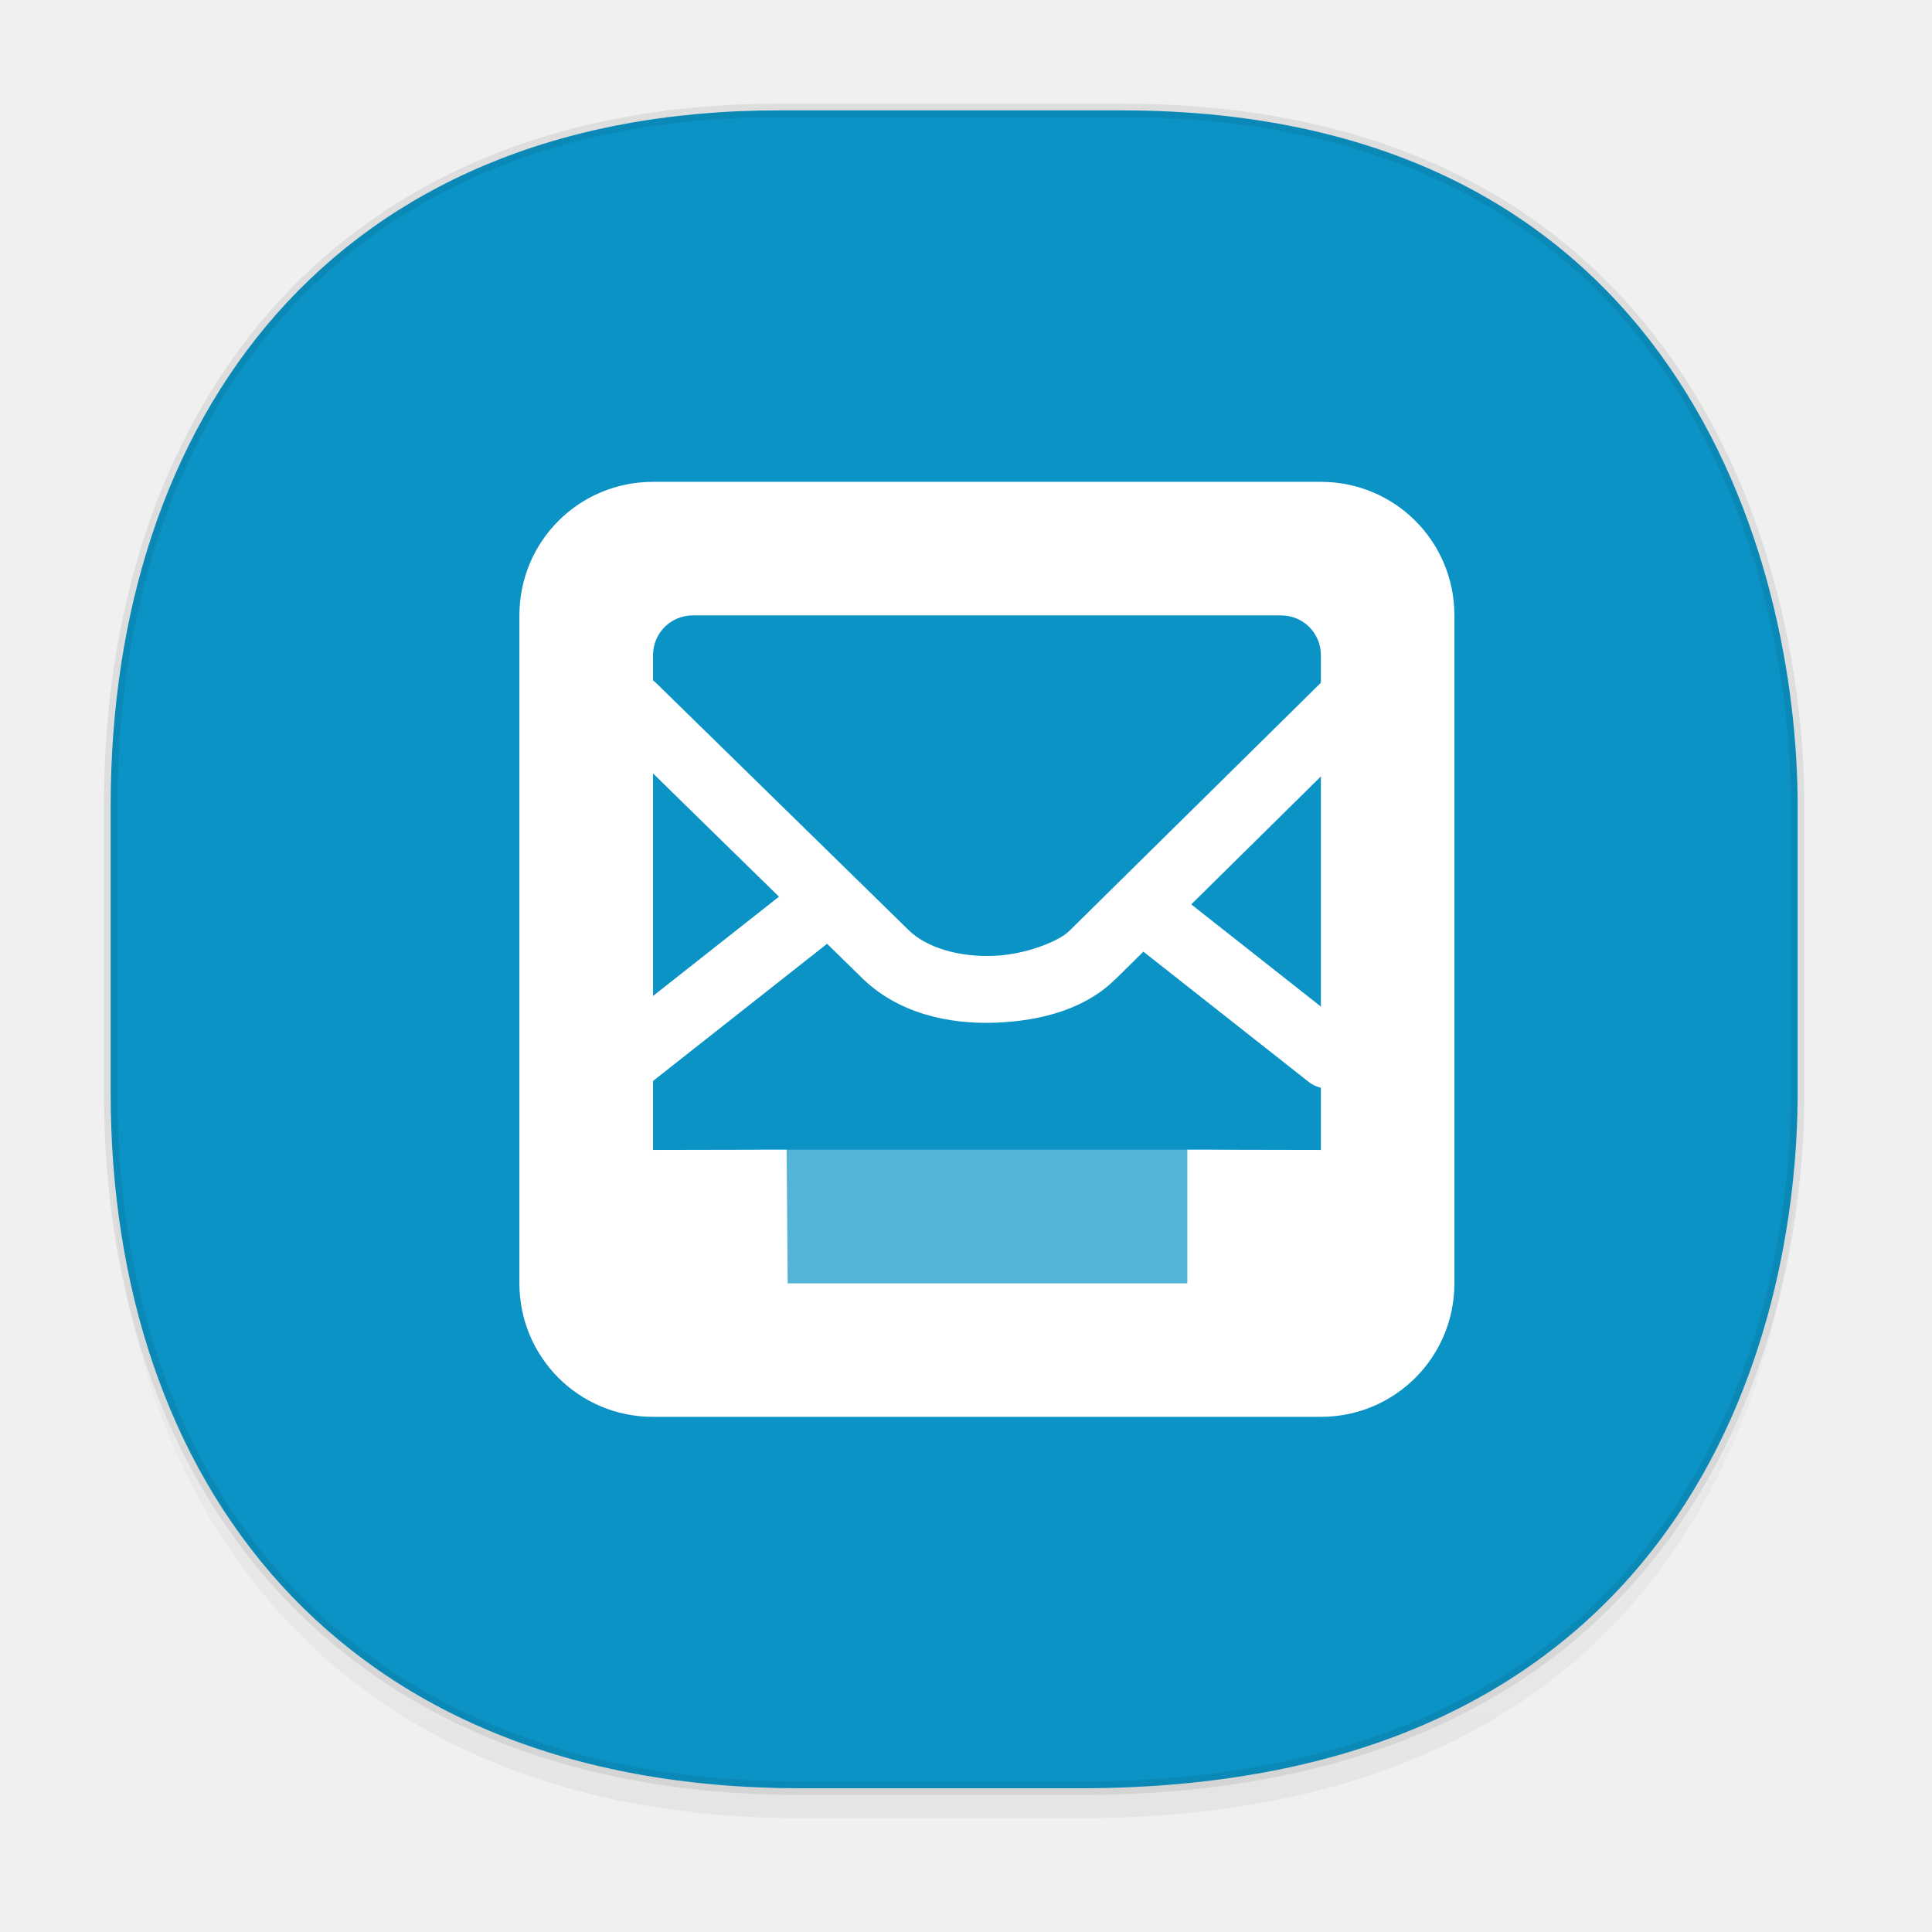
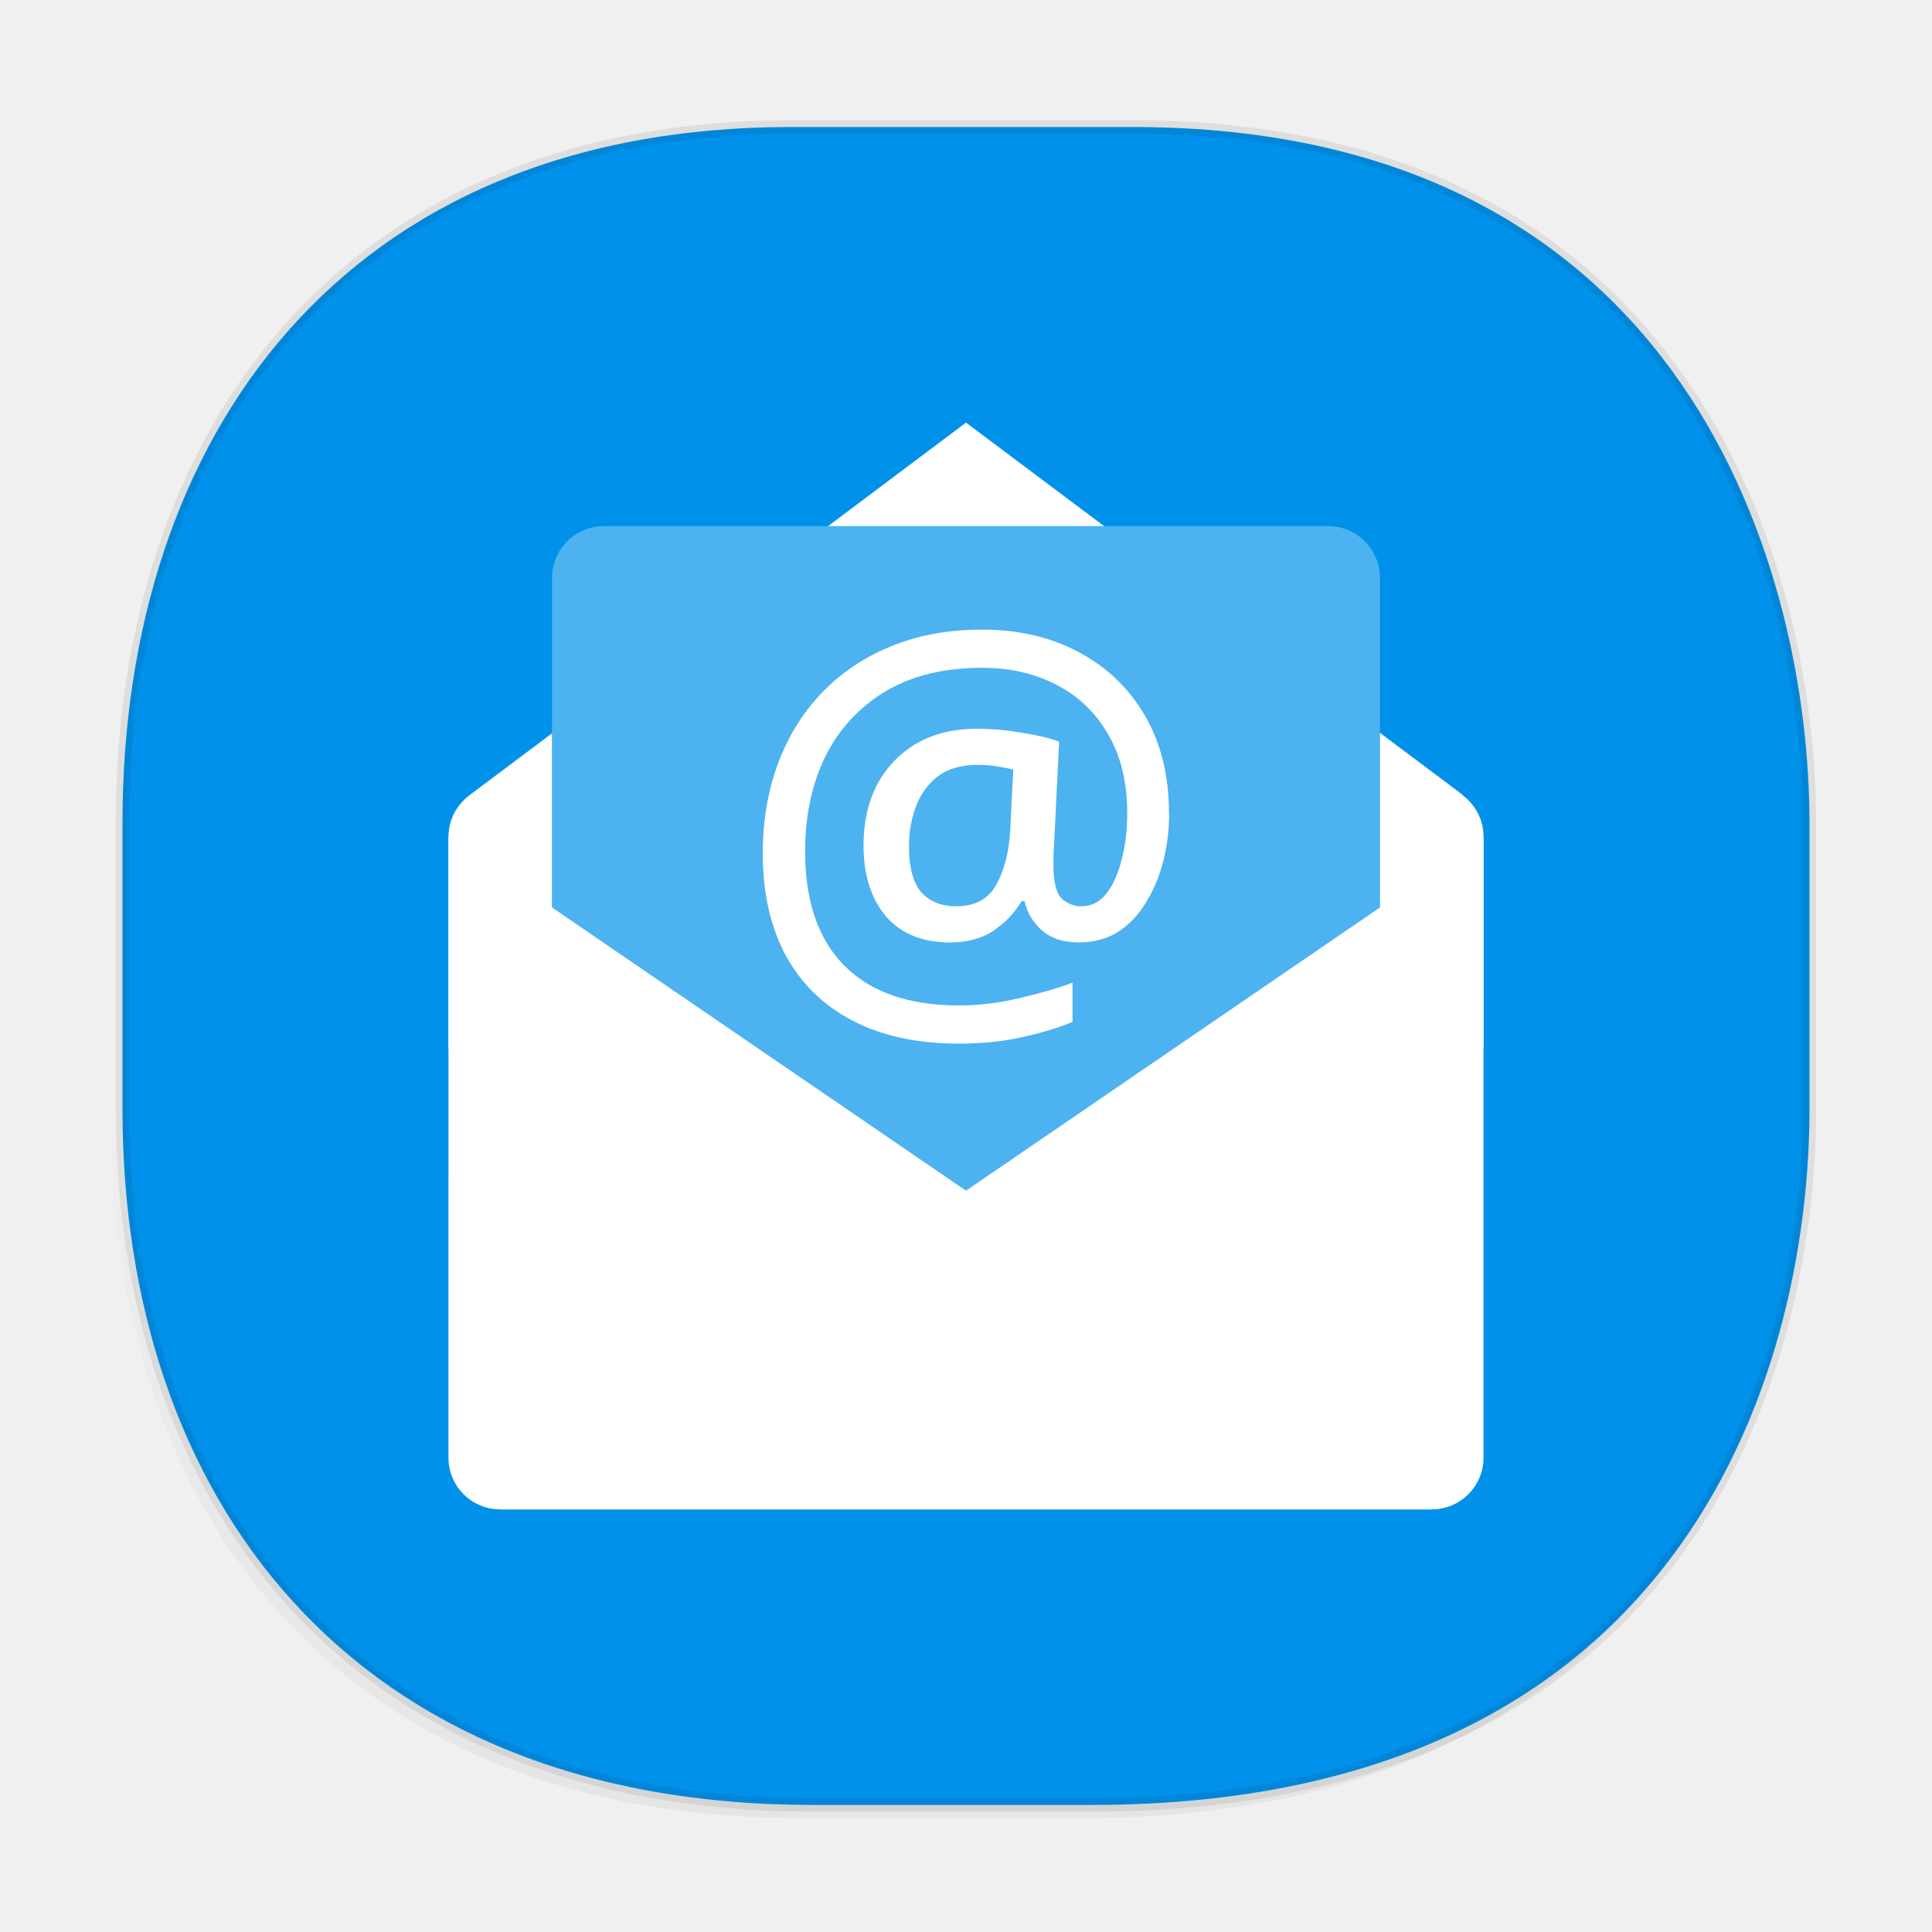
- <svg xmlns="http://www.w3.org/2000/svg" xmlns:ns2="http://www.openswatchbook.org/uri/2009/osb" xmlns:xlink="http://www.w3.org/1999/xlink" width="48" height="48" version="1.1" id="svg38">
+ <svg xmlns="http://www.w3.org/2000/svg" xmlns:xlink="http://www.w3.org/1999/xlink" width="48" height="48" version="1.1" id="svg38">
  <defs id="defs22">
    <linearGradient id="linearGradient4488">
      <stop id="stop4490" style="stop-color:#000000;stop-opacity:0.047" offset="0" />
      <stop id="stop4492" style="stop-color:#000000;stop-opacity:0" offset="1" />
    </linearGradient>
    <linearGradient id="linearGradient4154">
      <stop offset="0" style="stop-color:#000000;stop-opacity:1" id="stop2" />
      <stop offset="1" style="stop-color:#000000;stop-opacity:0" id="stop4" />
    </linearGradient>
    <linearGradient id="linearGradient4192">
      <stop style="stop-color:#272b2d;stop-opacity:1" offset="0" id="stop7" />
      <stop style="stop-color:#33393e;stop-opacity:1" offset="1" id="stop9" />
    </linearGradient>
    <linearGradient id="linearGradient4140">
      <stop style="stop-color:#279646;stop-opacity:1" offset="0" id="stop12" />
      <stop style="stop-color:#76ff68;stop-opacity:1" offset="1" id="stop14" />
    </linearGradient>
    <linearGradient xlink:href="#linearGradient4140" id="linearGradient4146" x1="24.705" y1="43.939" x2="25.061" y2="4.405" gradientUnits="userSpaceOnUse" gradientTransform="translate(-51.05085)" />
    <linearGradient xlink:href="#linearGradient4192" id="linearGradient4166" x1="31" y1="34" x2="31" y2="24" gradientUnits="userSpaceOnUse" />
    <linearGradient xlink:href="#linearGradient4192" id="linearGradient4168" x1="18" y1="34" x2="18" y2="24" gradientUnits="userSpaceOnUse" />
    <linearGradient xlink:href="#linearGradient4154" id="linearGradient4182" x1="13" y1="24" x2="30" y2="41" gradientUnits="userSpaceOnUse" />
    <linearGradient xlink:href="#linearGradient4154" id="linearGradient4190" x1="29" y1="26" x2="36" y2="33" gradientUnits="userSpaceOnUse" />
    <style id="style4511">.cls-1{fill:#8e8e8e;}.cls-2{fill:none;stroke:#8e8e8e;stroke-linecap:square;stroke-miterlimit:10;}</style>
    <linearGradient gradientUnits="userSpaceOnUse" x2="13" y2="4" x1="43" y1="40" id="a">
      <stop id="stop2-36753" stop-color="#f27935" />
      <stop id="stop4-562" stop-color="#f2784b" offset="1" />
    </linearGradient>
    <linearGradient gradientUnits="userSpaceOnUse" x2="38" y2="41" x1="24.13" y1="27.13" id="b">
      <stop id="stop7-912" stop-color="#292c2f" />
      <stop id="stop9-70" stop-opacity="0" offset="1" />
    </linearGradient>
    <linearGradient id="a-36753" y1="527.8" y2="504.8" gradientUnits="userSpaceOnUse" x2="0" gradientTransform="translate(-384.57 504.56)">
      <stop stop-color="#ffffff" id="stop2-56" />
      <stop offset="1" stop-color="#ffffff" stop-opacity="0" id="stop4-29" />
    </linearGradient>
    <linearGradient id="b-1" y1="4" x1="8" y2="18" gradientUnits="userSpaceOnUse" x2="22" gradientTransform="translate(-3.050848,1008.631)">
      <stop stop-color="#292c2f" id="stop7-27" />
      <stop offset="1" stop-opacity="0" id="stop9-0" />
    </linearGradient>
    <linearGradient id="c" y1="520.8" y2="503.8" gradientUnits="userSpaceOnUse" x2="0" gradientTransform="translate(-384.57 504.56)">
      <stop stop-color="#197cf1" id="stop12-936" />
      <stop offset="1" stop-color="#20bcfa" id="stop14-06" />
    </linearGradient>
    <linearGradient id="d" y1="1050.34" y2="1038.36" gradientUnits="userSpaceOnUse" x2="0" gradientTransform="matrix(-2.83522 0 0 2.83875 47.655-1933.28)">
      <stop stop-color="#c61423" id="stop17" />
      <stop offset="1" stop-color="#dc2b41" id="stop19" />
    </linearGradient>
    <linearGradient id="e" y1="543.8" y2="503.8" gradientUnits="userSpaceOnUse" x2="0" gradientTransform="matrix(1.125 0 0 1-435.64 504.56)">
      <stop stop-color="#1d1e1e" id="stop22" />
      <stop offset="1" stop-color="#44484c" id="stop24" />
    </linearGradient>
    <linearGradient gradientTransform="translate(8,-1)" x2="28.614" gradientUnits="userSpaceOnUse" y2="24.614" x1="8" y1="4" id="b-3">
      <stop id="stop7-6" stop-color="#292c2f" />
      <stop id="stop9-7" stop-opacity="0" offset="1" />
    </linearGradient>
    <linearGradient id="d-5" y1="1050.34" y2="1038.36" gradientUnits="userSpaceOnUse" x2="0" gradientTransform="matrix(-2.83522,0,0,2.83875,-0.430476,-1931.599)">
      <stop stop-color="#c61423" id="stop17-3" />
      <stop offset="1" stop-color="#dc2b41" id="stop19-5" />
    </linearGradient>
    <linearGradient id="d-2" y1="1050.34" y2="1038.36" gradientUnits="userSpaceOnUse" x2="0" gradientTransform="matrix(-1.087984,0,0,1.089339,-14.25708,-100.3922)">
      <stop stop-color="#c61423" id="stop17-9" />
      <stop offset="1" stop-color="#dc2b41" id="stop19-1" />
    </linearGradient>
    <linearGradient id="c-29" y1="523.8" x1="403.57" y2="536.8" x2="416.57" gradientUnits="userSpaceOnUse" gradientTransform="translate(-335.6547,-499.8)">
      <stop stop-color="#292c2f" id="stop2-1" />
      <stop offset="1" stop-opacity="0" id="stop4-2" />
    </linearGradient>
    <linearGradient xlink:href="#b-2" id="linearGradient4189" x1="14.369" y1="22.522" x2="26.522" y2="22.522" gradientUnits="userSpaceOnUse" />
    <linearGradient x1="428.816" gradientTransform="translate(-384.57,-499.8)" gradientUnits="userSpaceOnUse" x2="388.865" y2="499.679" y1="547.634" id="a-8">
      <stop stop-color="#2a2c2f" id="stop8" />
      <stop stop-color="#536161" offset="1" id="stop10" />
    </linearGradient>
    <linearGradient x1="36" gradientUnits="userSpaceOnUse" x2="14" y2="12" y1="44" id="b-2">
      <stop style="stop-color:#bfc9c9;stop-opacity:1" stop-color="#536161" id="stop13" />
      <stop style="stop-color:#fbfbfb;stop-opacity:1" stop-color="#f4f5f5" offset="1" id="stop15" />
    </linearGradient>
    <linearGradient xlink:href="#a-8" id="linearGradient4424" x1="25" y1="44" x2="25" y2="4" gradientUnits="userSpaceOnUse" gradientTransform="translate(48.91525)" />
    <linearGradient xlink:href="#b-2" id="linearGradient4428" gradientUnits="userSpaceOnUse" x1="31.586" y1="36.345" x2="1.203" y2="6.723" />
    <style id="style4511-26">.cls-1{fill:#8e8e8e;}.cls-2{fill:none;stroke:#8e8e8e;stroke-linecap:square;stroke-miterlimit:10;}</style>
    <linearGradient id="linearGradient3235">
      <stop id="stop3237" offset="0" style="stop-color:#fce94f;stop-opacity:1" />
      <stop style="stop-color:#fce94f;stop-opacity:1" offset="0.5" id="stop3239" />
      <stop id="stop3241" offset="0.75" style="stop-color:#edd400;stop-opacity:1" />
      <stop id="stop3243" offset="1" style="stop-color:#c4a000;stop-opacity:1" />
    </linearGradient>
    <linearGradient id="linearGradient19744">
      <stop id="stop19746" offset="0" style="stop-color:#ffffff;stop-opacity:1;" />
      <stop style="stop-color:#edd400;stop-opacity:1" offset="0.749" id="stop19748" />
      <stop id="stop19750" offset="1" style="stop-color:#ffffff;stop-opacity:1;" />
    </linearGradient>
    <linearGradient id="linearGradient14664">
      <stop style="stop-color:#ffffff;stop-opacity:1;" offset="0" id="stop14666" />
      <stop style="stop-color:#eeeeec;stop-opacity:1" offset="1" id="stop14668" />
    </linearGradient>
    <linearGradient id="linearGradient12294">
      <stop id="stop12296" offset="0" style="stop-color:#fef8c4;stop-opacity:1" />
      <stop id="stop12298" offset="1" style="stop-color:#edd400;stop-opacity:1" />
    </linearGradient>
    <linearGradient id="linearGradient8285">
      <stop style="stop-color:#ff6c6c;stop-opacity:1;" offset="0" id="stop8287" />
      <stop style="stop-color:#cc0000;stop-opacity:1;" offset="1" id="stop8289" />
    </linearGradient>
    <linearGradient id="linearGradient3570">
      <stop style="stop-color:#ffffff;stop-opacity:1;" offset="0" id="stop3572" />
      <stop style="stop-color:#fce94f;stop-opacity:1;" offset="1" id="stop3574" />
    </linearGradient>
    <linearGradient id="linearGradient2188">
      <stop style="stop-color:#c4a000;stop-opacity:1" offset="0" id="stop2190" />
      <stop id="stop3626" offset="0.206" style="stop-color:#edd400;stop-opacity:1" />
      <stop id="stop2848" offset="0.5" style="stop-color:#fce94f;stop-opacity:1" />
      <stop style="stop-color:#edd400;stop-opacity:1" offset="0.75" id="stop2850" />
      <stop style="stop-color:#c4a000;stop-opacity:1" offset="1" id="stop2192" />
    </linearGradient>
    <linearGradient x2="11.786" gradientUnits="userSpaceOnUse" y2="11.998" x1="34.5" y1="32.998" id="a-70">
      <stop id="stop2-3675" stop-color="#dd1627" />
      <stop id="stop4-35" stop-color="#df3e52" offset="1" />
    </linearGradient>
    <linearGradient gradientTransform="translate(-52)" gradientUnits="userSpaceOnUse" x2="73.03" y2="35.663" x1="46.23" y1="10.38" id="b-367">
      <stop id="stop7-5" stop-opacity=".731" stop-color="#f8bac0" />
      <stop id="stop9-3" stop-opacity="0" stop-color="#f8bac0" offset="1" />
    </linearGradient>
    <path d="m.735 43.06l23.265-42.35 23.09 42.31c0 0-2.212-.155-5.272-.291-2.851-.127-1.794.114-8.278-1.089-4.911-.91-8.522-2.865-15.253-2.727-7.453.153-17.549 4.149-17.549 4.149" id="c-62" />
    <linearGradient id="a-367535" y1="543.8" y2="503.8" x2="0" gradientUnits="userSpaceOnUse" gradientTransform="matrix(1.125 0 0 1-51.07 0)">
      <stop stop-color="#2a2c2f" id="stop2-62" />
      <stop offset="1" stop-color="#424649" id="stop4-91" />
    </linearGradient>
    <linearGradient id="b-27" y1="540.92" y2="522.55" x2="0" gradientUnits="userSpaceOnUse" gradientTransform="matrix(1 0 0 1.14286 0-77.4)">
      <stop stop-color="#197cf1" id="stop7-0" />
      <stop offset="1" stop-color="#05a0eb" id="stop9-93" />
    </linearGradient>
    <linearGradient id="c-6" y1="542.8" y2="533.8" gradientUnits="userSpaceOnUse" x2="0" gradientTransform="translate(0-28)">
      <stop stop-color="#bcb4a1" id="stop12-93" />
      <stop offset="1" stop-color="#c5bfad" id="stop14-6" />
    </linearGradient>
    <linearGradient id="d-06" y1="540.8" y2="531.8" gradientUnits="userSpaceOnUse" x2="0">
      <stop stop-color="#1e1f21" id="stop17-2" />
      <stop offset="1" stop-color="#242628" id="stop19-61" />
    </linearGradient>
    <linearGradient xlink:href="#d-06" id="e-8" y1="528.8" y2="519.8" gradientUnits="userSpaceOnUse" x2="0" />
    <linearGradient id="f" y1="20" x1="32" y2="30" x2="42" gradientUnits="userSpaceOnUse">
      <stop stop-color="#383e51" id="stop23" />
      <stop offset="1" stop-color="#655c6f" stop-opacity="0" id="stop25" />
    </linearGradient>
    <linearGradient xlink:href="#f" id="g" y1="531.8" x1="404.57" y2="543.8" x2="416.57" gradientUnits="userSpaceOnUse" gradientTransform="translate(-384.57-499.8)" />
    <linearGradient xlink:href="#f" id="h" y1="531.8" x1="404.57" y2="543.8" gradientUnits="userSpaceOnUse" x2="416.57" gradientTransform="translate(0-12)" />
    <linearGradient xlink:href="#f" id="i" y1="531.8" x1="404.57" y2="543.8" gradientUnits="userSpaceOnUse" x2="416.57" gradientTransform="translate(-12-12)" />
    <linearGradient xlink:href="#f" id="j" y1="531.8" x1="404.57" y2="543.8" gradientUnits="userSpaceOnUse" x2="416.57" gradientTransform="translate(-12)" />
    <style id="style4511-9">.cls-1{fill:#8e8e8e;}.cls-2{fill:none;stroke:#8e8e8e;stroke-linecap:square;stroke-miterlimit:10;}</style>
    <path d="m.735 43.06l23.265-42.35 23.09 42.31c0 0-2.212-.155-5.272-.291-2.851-.127-1.794.114-8.278-1.089-4.911-.91-8.522-2.865-15.253-2.727-7.453.153-17.549 4.149-17.549 4.149" id="c-09" />
    <linearGradient id="linearGradient4222">
      <stop offset="0" style="stop-color:#0166d0;stop-opacity:1" id="stop2-35" />
      <stop offset="1" style="stop-color:#51a6ff;stop-opacity:1" id="stop4-62" />
    </linearGradient>
    <linearGradient id="linearGradient4198">
      <stop style="stop-color:#208dff;stop-opacity:1" offset="0" id="stop7-9" />
      <stop style="stop-color:#51a6ff;stop-opacity:1" offset="1" id="stop9-1" />
    </linearGradient>
    <linearGradient xlink:href="#linearGradient4222" id="linearGradient4204" x1="402.571" y1="543.798" x2="402.571" y2="519.798" gradientUnits="userSpaceOnUse" gradientTransform="matrix(0.7813559,0,0,0.7813559,-346.9312,-382.9337)" />
    <linearGradient xlink:href="#linearGradient4198" id="linearGradient4212" x1="414.571" y1="543.798" x2="414.571" y2="519.798" gradientUnits="userSpaceOnUse" gradientTransform="matrix(0.7813559,0,0,0.7813559,-346.9312,-382.9337)" />
    <linearGradient xlink:href="#linearGradient4198" id="linearGradient4220" x1="24" y1="35" x2="24" y2="4" gradientUnits="userSpaceOnUse" gradientTransform="matrix(1,0,0,0.9992445,384.5714,499.8244)" />
    <linearGradient xlink:href="#linearGradient4227" id="linearGradient4244" x1="12" y1="21" x2="29" y2="38" gradientUnits="userSpaceOnUse" />
    <linearGradient id="linearGradient4227">
      <stop offset="0" style="stop-color:#292c2f;stop-opacity:1" id="stop16" />
      <stop offset="1" style="stop-color:#000000;stop-opacity:0;" id="stop18" />
    </linearGradient>
    <linearGradient id="linearGradient4454">
      <stop id="stop7-36" offset="0" style="stop-color:#d21e1e;stop-opacity:1" />
      <stop id="stop9-75" offset="1" style="stop-color:#e05e4c;stop-opacity:1" />
    </linearGradient>
    <linearGradient gradientTransform="translate(-384.57,-499.8)" gradientUnits="userSpaceOnUse" y2="525.725" x2="391.89" y1="544.092" x1="403.421" id="linearGradient4213" xlink:href="#linearGradient4454" />
    <linearGradient id="linearGradient4472">
      <stop id="stop13-1" offset="0" style="stop-color:#ffa92d;stop-opacity:1" />
      <stop id="stop15-2" offset="1" style="stop-color:#ffc169;stop-opacity:1" />
    </linearGradient>
    <linearGradient gradientTransform="translate(-384.57,-499.8)" gradientUnits="userSpaceOnUse" y2="505.319" x2="391.154" y1="523.203" x1="401.296" id="linearGradient4235" xlink:href="#linearGradient4472" />
    <linearGradient id="linearGradient4422-8">
      <stop id="stop19-3" offset="0" style="stop-color:#377d50;stop-opacity:1" />
      <stop id="stop21" offset="1" style="stop-color:#54d883;stop-opacity:1" />
    </linearGradient>
    <linearGradient gradientTransform="translate(-384.57,-499.8)" gradientUnits="userSpaceOnUse" y2="503.798" x2="413.779" y1="523.798" x1="424.602" id="linearGradient4257" xlink:href="#linearGradient4422-8" />
    <linearGradient id="linearGradient4438">
      <stop id="stop25-6" offset="0" style="stop-color:#375a7d;stop-opacity:1" />
      <stop id="stop27" offset="1" style="stop-color:#54a3d8;stop-opacity:1" />
    </linearGradient>
    <linearGradient gradientTransform="translate(-384.57,-499.8)" gradientUnits="userSpaceOnUse" y2="525.748" x2="412.118" y1="543.488" x1="420.884" id="linearGradient4279" xlink:href="#linearGradient4438" />
    <linearGradient gradientTransform="translate(0.00142264,-0.00198746)" gradientUnits="userSpaceOnUse" y2="44" x2="44" y1="4" x1="4" id="linearGradient4220-3" xlink:href="#linearGradient4154" />
    <linearGradient id="a-2" y1="4" x1="24" y2="44" x2="4" gradientUnits="userSpaceOnUse">
      <stop stop-color="#197cf1" id="stop2-367" />
      <stop offset="1" stop-color="#20bcfa" id="stop4-5" />
    </linearGradient>
    <linearGradient id="b-7" y1="44" x1="44" y2="4" x2="24" gradientUnits="userSpaceOnUse">
      <stop stop-color="#c61423" id="stop7-3" />
      <stop offset="1" stop-color="#dc2b41" id="stop9-56" />
    </linearGradient>
    <linearGradient id="c-0" x1="44" x2="4" gradientUnits="userSpaceOnUse">
      <stop stop-color="#42a603" id="stop12-06" />
      <stop offset="1" stop-color="#78da06" id="stop14-26" />
    </linearGradient>
    <linearGradient id="d-1" y1="522.8" y2="538.8" x1="400.57" gradientUnits="userSpaceOnUse" x2="416.57">
      <stop stop-color="#292c2f" id="stop17-8" />
      <stop offset="1" stop-opacity="0" id="stop19-29" />
    </linearGradient>
    <linearGradient gradientTransform="matrix(.70711.70711-.70711.70711 105.4-635.69)" x2="378.58" gradientUnits="userSpaceOnUse" y2="523.86" x1="430.51" y1="522.99" id="b-3-7">
      <stop id="stop7-67" stop-color="#fcfcfc" />
      <stop id="stop9-53" stop-color="#e9eaeb" offset="1" />
    </linearGradient>
    <linearGradient gradientTransform="translate(45.719-.92)" x2="3.614" gradientUnits="userSpaceOnUse" y2="49.804" x1="-28.649" y1="19.869" id="c-5">
      <stop id="stop12-6" />
      <stop id="stop14-2" stop-opacity="0" offset="1" />
    </linearGradient>
    <linearGradient gradientTransform="matrix(.70711.70711-.70711.70711 105.48-635.28)" x2="402.03" gradientUnits="userSpaceOnUse" y2="523.7" x1="388.34" y1="522.18" id="d-9">
      <stop id="stop17-1" stop-color="#ffffff" />
      <stop id="stop19-2" stop-color="#eff0f1" offset="1" />
    </linearGradient>
    <linearGradient gradientTransform="matrix(.70711.70711-.70711.70711 105.48-635.28)" x2="425.86" gradientUnits="userSpaceOnUse" y2="527.34" x1="422.48" y1="527.21" id="e-792">
      <stop id="stop22-9" stop-color="#f9f9f9" />
      <stop id="stop24-20" stop-color="#f6f6f6" offset="1" />
    </linearGradient>
    <linearGradient gradientUnits="userSpaceOnUse" x2="23.912" y2="24.326" x1="9.642" y1="8.627" id="f-02">
      <stop id="stop27-1" stop-color="#491309" />
      <stop id="stop29" stop-color="#b6642d" offset="1" />
    </linearGradient>
    <linearGradient gradientUnits="userSpaceOnUse" x2="33.609" y2="34.953" x1="32.641" y1="33.922" id="h-3">
      <stop id="stop37" stop-color="#cfcfcf" />
      <stop id="stop39" stop-opacity="0" stop-color="#ededed" offset="1" />
    </linearGradient>
    <linearGradient gradientTransform="matrix(.70711.70711-.70711.70711 105.48-635.28)" x2="409.82" gradientUnits="userSpaceOnUse" y2="523.27" x1="385.61" y1="522.24" id="o">
      <stop id="stop62" stop-color="#ffffff" />
      <stop id="stop64" stop-color="#dfe1e3" offset="1" />
    </linearGradient>
    <path d="M25 15A9 9 0 1 1 7 15 9 9 0 1 1 25 15" color="#000000" id="p" />
    <linearGradient xlink:href="#linearGradient4299" id="linearGradient4415" x1="408.571" y1="543.773" x2="408.632" y2="503.67" gradientUnits="userSpaceOnUse" />
    <linearGradient id="linearGradient4227-5">
      <stop offset="0" style="stop-color:#2e3436;stop-opacity:1" id="stop8-7" />
      <stop offset="1" style="stop-color:#555753;stop-opacity:1" id="stop10-0" />
    </linearGradient>
    <linearGradient xlink:href="#linearGradient4227-5" id="linearGradient4437" x1="408.571" y1="535.199" x2="408.571" y2="512.397" gradientUnits="userSpaceOnUse" gradientTransform="matrix(0.9648179,0,0,0.9648179,14.37438,18.4283)" />
    <linearGradient id="linearGradient4299">
      <stop offset="0" style="stop-color:#1064d3;stop-opacity:1" id="stop14-3" />
      <stop offset="1" style="stop-color:#14c6fd;stop-opacity:1" id="stop16-6" />
    </linearGradient>
    <linearGradient xlink:href="#linearGradient4154" id="linearGradient4392" x1="9.077" y1="9.083" x2="42.946" y2="42.953" gradientUnits="userSpaceOnUse" />
    <linearGradient id="linearGradient4258">
      <stop id="stop2-36" offset="0" style="stop-color:#000019;stop-opacity:1" />
      <stop id="stop4-7" offset="1" style="stop-color:#000019;stop-opacity:0.291" />
    </linearGradient>
    <linearGradient id="linearGradient4223">
      <stop id="stop7-6-2" offset="0" style="stop-color:#c6cdd1;stop-opacity:1" />
      <stop id="stop9-7-3" offset="1" style="stop-color:#e0e5e7;stop-opacity:1" />
    </linearGradient>
    <linearGradient id="linearGradient4217">
      <stop id="stop12-5" style="stop-color:#1f93b9;stop-opacity:1" offset="0" />
      <stop id="stop14-5" style="stop-color:#1a5c9b;stop-opacity:1" offset="1" />
    </linearGradient>
    <linearGradient id="linearGradient4191">
      <stop id="stop17-3-7" offset="0" style="stop-color:#dc2b41;stop-opacity:1" />
      <stop id="stop19-5-5" offset="1" style="stop-color:#c61423;stop-opacity:1" />
    </linearGradient>
    <linearGradient gradientTransform="translate(-50.19933,-1.150547)" gradientUnits="userSpaceOnUse" y2="29" x2="24" y1="7" x1="24" id="linearGradient4197" xlink:href="#linearGradient4217" />
    <linearGradient gradientTransform="translate(-50.19933,0.8494534)" gradientUnits="userSpaceOnUse" y2="41" x2="24" y1="30" x1="24" id="linearGradient4207" xlink:href="#linearGradient4191" />
    <linearGradient gradientTransform="translate(-51.19933,0.8494534)" gradientUnits="userSpaceOnUse" y2="41" x2="11" y1="30" x1="11" id="linearGradient4215" xlink:href="#linearGradient4191" />
    <linearGradient gradientTransform="translate(-51.19933,-1.150547)" gradientUnits="userSpaceOnUse" y2="4" x2="29" y1="44" x1="29" id="linearGradient4229" xlink:href="#linearGradient4223" />
    <radialGradient gradientTransform="translate(-51.19933,-1.150547)" gradientUnits="userSpaceOnUse" r="19" fy="24" fx="24" cy="24" cx="24" id="radialGradient4264" xlink:href="#linearGradient4258" />
    <path id="c-2" d="m.735 43.06l23.265-42.35 23.09 42.31c0 0-2.212-.155-5.272-.291-2.851-.127-1.794.114-8.278-1.089-4.911-.91-8.522-2.865-15.253-2.727-7.453.153-17.549 4.149-17.549 4.149" />
    <linearGradient id="linearGradient4214">
      <stop offset="0" style="stop-color:#2f74c8;stop-opacity:1" id="stop41" />
      <stop offset="1" style="stop-color:#4699d7;stop-opacity:1" id="stop43" />
    </linearGradient>
    <linearGradient id="linearGradient4410">
      <stop style="stop-color:#383e51;stop-opacity:1" offset="0" id="stop48" />
      <stop style="stop-color:#655c6f;stop-opacity:0" offset="1" id="stop50" />
    </linearGradient>
    <linearGradient gradientTransform="matrix(0.974359,0,0,0.9621795,-40.3793,-0.5771)" gradientUnits="userSpaceOnUse" y2="4" x2="23.649" y1="43.494" x1="23.649" id="linearGradient10438-5" xlink:href="#linearGradient4214" />
    <linearGradient id="linearGradient10454-6">
      <stop id="stop4727" offset="0" style="stop-color:#f38230;stop-opacity:1" />
      <stop id="stop4729" offset="1" style="stop-color:#fec335;stop-opacity:1" />
    </linearGradient>
    <linearGradient gradientTransform="translate(-41.33689,-1.72838)" gradientUnits="userSpaceOnUse" y2="4" x2="24" y1="44" x1="24" id="linearGradient4286-2" xlink:href="#linearGradient10454-6" />
    <linearGradient gradientUnits="userSpaceOnUse" y2="546.798" x2="419.571" y1="528.798" x1="401.571" id="linearGradient4243-0" xlink:href="#linearGradient4410" gradientTransform="translate(-425.9083,-501.5264)" />
    <linearGradient y2="546.798" x2="419.571" y1="528.798" x1="401.571" gradientTransform="translate(-431.4083,-516.8264)" gradientUnits="userSpaceOnUse" id="linearGradient4355-6" xlink:href="#linearGradient4410" />
    <linearGradient xlink:href="#linearGradient4300-8-4" id="linearGradient4309" x1="31" y1="44" x2="9.638" y2="7" gradientUnits="userSpaceOnUse" gradientTransform="matrix(0.7530483,0,0,0.7530483,-49.25148,5.099812)" />
    <linearGradient id="linearGradient4903">
      <stop offset="0" style="stop-color:#eef1f2;stop-opacity:1" id="stop3" />
      <stop offset="1" style="stop-color:#f9fafb;stop-opacity:1" id="stop5" />
    </linearGradient>
    <linearGradient id="linearGradient4303">
      <stop style="stop-color:#197cf1;stop-opacity:1" offset="0" id="stop8-3" />
      <stop style="stop-color:#21c9fb;stop-opacity:1" offset="1" id="stop10-6" />
    </linearGradient>
    <linearGradient xlink:href="#linearGradient4303" id="linearGradient4498" x1="414.635" y1="531.769" x2="409.79" y2="523.379" gradientUnits="userSpaceOnUse" gradientTransform="matrix(0.7530483,0,0,0.7530483,-281.014,-371.2722)" />
    <linearGradient xlink:href="#linearGradient4903" id="linearGradient4506" x1="413.504" y1="537.256" x2="405.396" y2="519.755" gradientUnits="userSpaceOnUse" gradientTransform="matrix(0.7530483,0,0,0.7530483,-338.8523,-371.2722)" />
    <linearGradient xlink:href="#linearGradient4227" id="linearGradient4518" x1="423.571" y1="527.798" x2="423.571" y2="544.668" gradientUnits="userSpaceOnUse" gradientTransform="matrix(0.5324855,-0.5324855,0.5324855,0.5324855,-522.904,-29.33845)" />
    <linearGradient id="linearGradient4300-8-4">
      <stop style="stop-color:#f27935;stop-opacity:1" offset="0" id="stop21-3" />
      <stop style="stop-color:#f2784b;stop-opacity:1" offset="1" id="stop23-7" />
    </linearGradient>
    <linearGradient gradientTransform="matrix(0.3242038,0,0,0.3242038,387.5845,502.8567)" xlink:href="#linearGradient3347" id="linearGradient3359" x1="-23.688" y1="-24.028" x2="146.725" y2="140.728" gradientUnits="userSpaceOnUse" />
    <linearGradient id="linearGradient3347">
      <stop style="stop-color:#006680;stop-opacity:1;" offset="0" id="stop3-3" />
      <stop offset=".252" style="stop-color:#80b3ff;stop-opacity:1" id="stop5-6" />
      <stop style="stop-color:#0066ff;stop-opacity:1" offset=".459" id="stop7-7" />
      <stop offset=".899" style="stop-color:#002255;stop-opacity:1" id="stop9-5" />
      <stop style="stop-color:#006680;stop-opacity:0;" offset="1" id="stop11" />
    </linearGradient>
    <linearGradient gradientTransform="matrix(0.3242038,0,0,0.3242038,387.5845,502.8567)" xlink:href="#linearGradient3360" id="linearGradient3366" x1="-1.414" y1="88.048" x2="154.149" y2="89.816" gradientUnits="userSpaceOnUse" />
    <linearGradient id="linearGradient3360">
      <stop style="stop-color:#ffcc00;stop-opacity:1;" offset="0" id="stop15-35" />
      <stop offset=".245" style="stop-color:#ffff00;stop-opacity:1" id="stop17-6" />
      <stop offset=".586" style="stop-color:#ff0000;stop-opacity:1" id="stop19-291" />
      <stop style="stop-color:#ffcc00;stop-opacity:0;" offset="1" id="stop21-2" />
    </linearGradient>
    <linearGradient gradientUnits="userSpaceOnUse" x2="44" y2="24" x1="26.425" y1="37.11" id="a-7">
      <stop id="stop2-0" stop-color="#2980b9" />
      <stop id="stop4-9" stop-color="#1d99f3" offset="1" />
    </linearGradient>
    <linearGradient gradientUnits="userSpaceOnUse" x2="24.539" y2="10.624" x1="25.869" y1="39.24" id="b-36" xlink:href="#a-7" />
    <linearGradient gradientUnits="userSpaceOnUse" x2="37.922" y2="39.34" x1="8.84" y1="9.386" id="c-06">
      <stop id="stop8-2" stop-color="#faf8f8" />
      <stop id="stop10-61" stop-color="#bfd2d2" offset="1" />
    </linearGradient>
    <linearGradient gradientUnits="userSpaceOnUse" x2="24.839" y2="17.991" x1="27.04" y1="16.621" id="d-8">
      <stop id="stop13-7" stop-color="#fcfcfc" />
      <stop id="stop15-3" stop-color="#c7c7c7" offset="1" />
    </linearGradient>
    <linearGradient gradientUnits="userSpaceOnUse" x2="35.973" y2="31" x1="31.537" y1="27.6" id="e-9">
      <stop id="stop18-2" />
      <stop id="stop20" stop-opacity="0" offset="1" />
    </linearGradient>
    <linearGradient gradientTransform="translate(-10 5)" gradientUnits="userSpaceOnUse" x2="37" y2="30" x1="26" y1="19" id="f-0" xlink:href="#e-9" />
    <linearGradient gradientUnits="userSpaceOnUse" x2="19.574" y2="22.495" x1="3.783" y1="23.644" id="g-5">
      <stop id="stop24-2" stop-color="#2980b9" />
      <stop id="stop26" stop-color="#34495e" offset="1" />
    </linearGradient>
    <style id="style4552">.cls-1{fill:#8e8e8e;}.cls-2{fill:none;stroke:#8e8e8e;stroke-linecap:square;stroke-miterlimit:10;}</style>
    <linearGradient gradientTransform="matrix(0.6565635,0,0,0.6565635,61.5459,14.22887)" gradientUnits="userSpaceOnUse" x2="24.839" y2="17.991" x1="27.04" y1="16.621" id="d-6">
      <stop id="stop4583-7" stop-color="#fcfcfc" />
      <stop id="stop4585-5" stop-color="#c7c7c7" offset="1" />
    </linearGradient>
    <linearGradient gradientTransform="matrix(0.6565635,0,0,0.6565635,61.5459,14.22887)" gradientUnits="userSpaceOnUse" x2="24.539" y2="10.624" x1="25.869" y1="39.24" id="b-3-3" xlink:href="#a-7" />
    <linearGradient id="a-3" y1="543.8" y2="512.8" x2="0" gradientUnits="userSpaceOnUse">
      <stop stop-color="#cea476" id="stop2-6" />
      <stop offset="1" stop-color="#dab58b" id="stop4-75" />
    </linearGradient>
    <linearGradient id="b-35" y1="512.8" y2="503.8" x2="0" gradientUnits="userSpaceOnUse">
      <stop stop-color="#ebc69a" id="stop7-62" />
      <stop offset="1" stop-color="#f4e0c8" stop-opacity="0" id="stop9-9" />
    </linearGradient>
    <linearGradient xlink:href="#b-35" id="c-1" y1="512.8" y2="503.8" gradientUnits="userSpaceOnUse" x2="0" gradientTransform="translate(0-1025.6)" />
    <linearGradient xlink:href="#a-3" id="d-2-9" y1="512.8" y2="503.8" x2="0" gradientUnits="userSpaceOnUse" />
    <linearGradient id="e-7" y1="516.8" x1="399.57" y2="534.8" x2="417.57" gradientUnits="userSpaceOnUse">
      <stop stop-color="#292c2f" id="stop14-0" />
      <stop offset="1" stop-opacity="0" id="stop16-9" />
    </linearGradient>
    <linearGradient id="a-36" y1="543.8" y2="503.8" x2="0" gradientUnits="userSpaceOnUse">
      <stop stop-color="#2a2c2f" id="stop2-7" />
      <stop offset="1" stop-color="#424649" id="stop4-53" />
    </linearGradient>
    <linearGradient id="b-5" y1="532.8" y2="506.8" x2="0" gradientUnits="userSpaceOnUse">
      <stop stop-color="#989a9b" id="stop7-629" />
      <stop offset="1" stop-color="#f6f6f7" id="stop9-12" />
    </linearGradient>
    <linearGradient id="c-7" y1="522.8" x1="403.57" y2="534.8" x2="413.26" gradientUnits="userSpaceOnUse">
      <stop stop-color="#020303" id="stop12-0" />
      <stop offset="1" stop-color="#424649" stop-opacity="0" id="stop14-9" />
    </linearGradient>
    <linearGradient xlink:href="#c-7" id="d-3" y1="521.8" x1="400.77" y2="533.6" gradientUnits="userSpaceOnUse" x2="412.57" />
    <path fill-rule="evenodd" id="e-6" d="m426.57 529.8l-16 11-8-8-2-9 17-5z" />
    <linearGradient id="a-367" y1="536.8" y2="503.8" x2="0" gradientUnits="userSpaceOnUse">
      <stop stop-color="#2a2c2f" id="stop2-5" />
      <stop offset="1" stop-color="#424649" id="stop4-3" />
    </linearGradient>
    <linearGradient id="b-56" y1="547.8" y2="536.8" x2="0" gradientUnits="userSpaceOnUse" gradientTransform="matrix(1 0 0 .54545 0 244)">
      <stop stop-color="#c6cdd1" id="stop7-2" />
      <stop offset="1" stop-color="#e0e5e7" id="stop9-91" />
    </linearGradient>
    <linearGradient id="c-27" y1="5.342" x1="42.799" y2="31.357" x2="11.999" gradientUnits="userSpaceOnUse">
      <stop stop-color="#4ce0c6" id="stop12-09" />
      <stop offset="1" stop-color="#3b85b5" id="stop14-36" />
    </linearGradient>
    <linearGradient id="d-0" y1="22.346" x1="29.855" y2="28.506" x2="54.32" gradientUnits="userSpaceOnUse">
      <stop stop-color="#ffc169" id="stop17-62" />
      <stop offset="1" stop-color="#ffa92d" id="stop19-6" />
    </linearGradient>
    <linearGradient id="e-1" y1="41.22" x1="24.392" y2="25.343" x2="20.643" gradientUnits="userSpaceOnUse">
      <stop stop-color="#334545" id="stop22-8" />
      <stop offset="1" stop-color="#536161" id="stop24-7" />
    </linearGradient>
    <linearGradient xlink:href="#e-1" id="f-9" y1="568.8" x1="431.57" y2="562.8" x2="439.57" gradientUnits="userSpaceOnUse" gradientTransform="matrix(-1 0 0 1 839.14-40)" />
    <linearGradient xlink:href="#e-1" id="g-2" y1="40.899" x1="56.03" y2="32.475" x2="40.647" gradientUnits="userSpaceOnUse" />
    <linearGradient xlink:href="#e-1" id="h-0" y1="32.15" x1="60.895" y2="27.06" x2="53.41" gradientUnits="userSpaceOnUse" />
    <linearGradient xlink:href="#e-1" id="i-9" y1="36.527" x1="33.32" y2="31.348" x2="24.78" gradientUnits="userSpaceOnUse" />
    <linearGradient xlink:href="#e-1" id="j-2" y1="36.765" x1="34" y2="49.571" x2="40.25" gradientUnits="userSpaceOnUse" />
    <linearGradient id="a-3675" y1="543.8" y2="503.8" x2="0" gradientUnits="userSpaceOnUse" gradientTransform="matrix(1.125 0 0 1-51.07 0)">
      <stop stop-color="#2a2c2f" id="stop2-3" />
      <stop offset="1" stop-color="#424649" id="stop4-56" />
    </linearGradient>
    <linearGradient id="b-2-9" y1="540.92" y2="522.55" x2="0" gradientUnits="userSpaceOnUse" gradientTransform="matrix(1 0 0 1.14286 0-77.4)">
      <stop stop-color="#197cf1" id="stop7-91" />
      <stop offset="1" stop-color="#05a0eb" id="stop9-2" />
    </linearGradient>
    <linearGradient id="c-70" y1="542.8" y2="533.8" gradientUnits="userSpaceOnUse" x2="0" gradientTransform="translate(0-28)">
      <stop stop-color="#bcb4a1" id="stop12-9" />
      <stop offset="1" stop-color="#c5bfad" id="stop14-360" />
    </linearGradient>
    <linearGradient id="d-62" y1="540.8" y2="531.8" gradientUnits="userSpaceOnUse" x2="0">
      <stop stop-color="#1e1f21" id="stop17-61" />
      <stop offset="1" stop-color="#242628" id="stop19-8" />
    </linearGradient>
    <linearGradient xlink:href="#d-62" id="e-79" y1="528.8" y2="519.8" gradientUnits="userSpaceOnUse" x2="0" />
    <style id="style4511-2">.cls-1{fill:#8e8e8e;}.cls-2{fill:none;stroke:#8e8e8e;stroke-linecap:square;stroke-miterlimit:10;}</style>
    <linearGradient xlink:href="#linearGradient4488" id="linearGradient4540" gradientUnits="userSpaceOnUse" gradientTransform="matrix(0.3038003,0,0,0.3038003,-62.88881,1.993676)" x1="288.112" y1="141.785" x2="287.575" y2="79.008" />
-     <linearGradient ns2:paint="solid" id="linearGradient7212">
+     <linearGradient id="linearGradient7212">
      <stop style="stop-color:#000000;stop-opacity:1;" offset="0" id="stop7214" />
    </linearGradient>
  </defs>
  <style id="style4485" type="text/css">
	.st0{fill:#005C75;}
	.st1{fill:url(#SVGID_1_);}
	.st2{opacity:0.45;fill:#231F20;}
	.st3{fill:#FFFFFF;}
</style>
  <path id="path4516" d="m 2.75,26.221 0,1.669 c 0,9.574 5.583,17.282 17.146,17.282 l 6.93,0 c 15.132,0 17.836,-11.323 17.836,-17.282 l 0,-1.669 c 0,5.96 -2.704,17.282 -17.836,17.282 l -6.93,0 c -11.563,0 -17.146,-7.708 -17.146,-17.282 z" style="opacity:1;fill:url(#linearGradient4540);fill-opacity:1;stroke:none;stroke-width:1.1;stroke-linecap:square;stroke-linejoin:bevel;stroke-miterlimit:4;stroke-dasharray:none;stroke-dashoffset:0;stroke-opacity:0.078" />
-   <path id="path4518" d="m 19.363,2.742 8.495,0 c 13.908,0 16.804,11.247 16.804,17.282 l 0,7.123 c 0,5.96 -2.704,17.282 -17.837,17.282 l -6.93,0 c -11.563,0 -17.146,-7.708 -17.146,-17.282 l 0,-7.123 c 0,-9.574 5.47,-17.282 16.613,-17.282 z" style="opacity:1;fill:#0b93c5;fill-opacity:1;stroke:#000000;stroke-width:0.334;stroke-linecap:square;stroke-linejoin:bevel;stroke-miterlimit:4;stroke-dasharray:none;stroke-dashoffset:0;stroke-opacity:0.078" />
-   <g id="g1765" transform="matrix(1.659286,0,0,1.659286,11.21645,10.3193)" style="fill:#ffffff">
-     <g transform="translate(-39.98255,-160.0046)" id="layer10" style="fill:#ffffff" />
-     <g transform="translate(-280.9828,206.9954)" style="display:inline;fill:#ffffff" id="layer9">
-       <path id="rect5954" d="m 285.5,-196 h 7 c 0.831,0 1.5,0.446 1.5,1 0,0.554 -0.669,1 -1.5,1 h -7 c -0.831,0 -1.5,-0.446 -1.5,-1 0,-0.554 0.669,-1 1.5,-1 z" style="opacity:0.3;vector-effect:none;fill:#ffffff;fill-opacity:1;stroke:none;stroke-width:1;stroke-linecap:round;stroke-linejoin:miter;stroke-miterlimit:4;stroke-dasharray:none;stroke-dashoffset:0;stroke-opacity:1;marker:none;marker-start:none;marker-mid:none;marker-end:none;paint-order:normal" />
-       <path d="m 284,-206 c -1.108,0 -2,0.892 -2,2 v 10 c 0,1.108 0.892,2 2,2 h 8.5 1.465 0.035 c 1.108,0 2,-0.892 2,-2 v -10 c 0,-1.108 -0.892,-2 -2,-2 z m 0.596,2 h 8.809 c 0.331,0 0.596,0.265 0.596,0.596 v 7.408 l -2,-0.004 v 2 h -5.984 l -0.016,-2 -2,0.004 v -7.408 c 0,-0.331 0.265,-0.596 0.596,-0.596 z" id="rect885-6" style="display:inline;opacity:1;fill:#ffffff;fill-opacity:1;stroke:none;stroke-width:2;stroke-linecap:round;stroke-linejoin:round;stroke-miterlimit:4;stroke-dasharray:none;stroke-dashoffset:0;stroke-opacity:1;enable-background:new" />
-       <path id="path5946" d="m 283.689,-203.131 a 0.5,0.5 0 0 0 -0.338,0.861 l 3.764,3.684 c 0.548,0.548 1.319,0.711 2.018,0.684 0.699,-0.027 1.353,-0.214 1.793,-0.654 l -0.002,0.004 3.76,-3.711 a 0.5,0.5 0 1 0 -0.701,-0.711 l -3.762,3.711 h -0.002 c -0.133,0.132 -0.62,0.342 -1.125,0.361 -0.505,0.019 -1.001,-0.12 -1.271,-0.391 l -0.002,-0.002 -3.77,-3.689 a 0.5,0.5 0 0 0 -0.361,-0.146 z" style="color:#000000;font-style:normal;font-variant:normal;font-weight:normal;font-stretch:normal;font-size:medium;line-height:normal;font-family:sans-serif;font-variant-ligatures:normal;font-variant-position:normal;font-variant-caps:normal;font-variant-numeric:normal;font-variant-alternates:normal;font-feature-settings:normal;text-indent:0;text-align:start;text-decoration:none;text-decoration-line:none;text-decoration-style:solid;text-decoration-color:#000000;letter-spacing:normal;word-spacing:normal;text-transform:none;writing-mode:lr-tb;direction:ltr;text-orientation:mixed;dominant-baseline:auto;baseline-shift:baseline;text-anchor:start;white-space:normal;shape-padding:0;clip-rule:nonzero;display:inline;overflow:visible;visibility:visible;opacity:1;isolation:auto;mix-blend-mode:normal;color-interpolation:sRGB;color-interpolation-filters:linearRGB;solid-color:#000000;solid-opacity:1;vector-effect:none;fill:#ffffff;fill-opacity:1;fill-rule:nonzero;stroke:none;stroke-width:1;stroke-linecap:round;stroke-linejoin:miter;stroke-miterlimit:4;stroke-dasharray:none;stroke-dashoffset:0;stroke-opacity:1;marker:none;paint-order:normal;color-rendering:auto;image-rendering:auto;shape-rendering:auto;text-rendering:auto;enable-background:accumulate" />
-       <path id="path5950" d="m 291.383,-200.062 a 0.5,0.5 0 0 0 -0.295,0.896 l 2.703,2.129 a 0.5,0.5 0 1 0 0.617,-0.785 l -2.701,-2.129 a 0.5,0.5 0 0 0 -0.324,-0.111 z" style="color:#000000;font-style:normal;font-variant:normal;font-weight:normal;font-stretch:normal;font-size:medium;line-height:normal;font-family:sans-serif;font-variant-ligatures:normal;font-variant-position:normal;font-variant-caps:normal;font-variant-numeric:normal;font-variant-alternates:normal;font-feature-settings:normal;text-indent:0;text-align:start;text-decoration:none;text-decoration-line:none;text-decoration-style:solid;text-decoration-color:#000000;letter-spacing:normal;word-spacing:normal;text-transform:none;writing-mode:lr-tb;direction:ltr;text-orientation:mixed;dominant-baseline:auto;baseline-shift:baseline;text-anchor:start;white-space:normal;shape-padding:0;clip-rule:nonzero;display:inline;overflow:visible;visibility:visible;opacity:1;isolation:auto;mix-blend-mode:normal;color-interpolation:sRGB;color-interpolation-filters:linearRGB;solid-color:#000000;solid-opacity:1;vector-effect:none;fill:#ffffff;fill-opacity:1;fill-rule:nonzero;stroke:none;stroke-width:1;stroke-linecap:round;stroke-linejoin:miter;stroke-miterlimit:4;stroke-dasharray:none;stroke-dashoffset:0;stroke-opacity:1;marker:none;paint-order:normal;color-rendering:auto;image-rendering:auto;shape-rendering:auto;text-rendering:auto;enable-background:accumulate" />
-       <path id="path5952" d="m 286.402,-200.062 a 0.5,0.5 0 0 0 -0.309,0.111 l -2.701,2.129 a 0.5,0.5 0 1 0 0.619,0.785 l 2.701,-2.129 a 0.5,0.5 0 0 0 -0.311,-0.896 z" style="color:#000000;font-style:normal;font-variant:normal;font-weight:normal;font-stretch:normal;font-size:medium;line-height:normal;font-family:sans-serif;font-variant-ligatures:normal;font-variant-position:normal;font-variant-caps:normal;font-variant-numeric:normal;font-variant-alternates:normal;font-feature-settings:normal;text-indent:0;text-align:start;text-decoration:none;text-decoration-line:none;text-decoration-style:solid;text-decoration-color:#000000;letter-spacing:normal;word-spacing:normal;text-transform:none;writing-mode:lr-tb;direction:ltr;text-orientation:mixed;dominant-baseline:auto;baseline-shift:baseline;text-anchor:start;white-space:normal;shape-padding:0;clip-rule:nonzero;display:inline;overflow:visible;visibility:visible;opacity:1;isolation:auto;mix-blend-mode:normal;color-interpolation:sRGB;color-interpolation-filters:linearRGB;solid-color:#000000;solid-opacity:1;vector-effect:none;fill:#ffffff;fill-opacity:1;fill-rule:nonzero;stroke:none;stroke-width:1;stroke-linecap:round;stroke-linejoin:miter;stroke-miterlimit:4;stroke-dasharray:none;stroke-dashoffset:0;stroke-opacity:1;marker:none;paint-order:normal;color-rendering:auto;image-rendering:auto;shape-rendering:auto;text-rendering:auto;enable-background:accumulate" />
+   <path id="path4518" d="m 19.657,3.156 h 8.495 c 13.908,0 16.804,11.247 16.804,17.282 v 7.123 c 0,5.96 -2.704,17.282 -17.837,17.282 h -6.93 c -11.563,0 -17.146,-7.708 -17.146,-17.282 v -7.123 c 0,-9.574 5.47,-17.282 16.613,-17.282 z" style="opacity:1;fill:#0091ea;fill-opacity:1;stroke:#000000;stroke-width:0.334;stroke-linecap:square;stroke-linejoin:bevel;stroke-miterlimit:4;stroke-dasharray:none;stroke-dashoffset:0;stroke-opacity:0.078" />
+   <g id="g9016" transform="translate(1.221119,1.645743)">
+     <path fill="#fe9700" d="M 22.779,8.854 10.507,18.063 c -0.026,0.017 -0.05,0.037 -0.075,0.057 l -0.015,0.011 v 0.001 c -0.299,0.235 -0.495,0.596 -0.495,1.008 v 5.143 c 0,0.712 0.573,1.286 1.286,1.286 h 23.143 c 0.712,0 1.286,-0.573 1.286,-1.286 v -5.143 c 0,-0.421 -0.204,-0.79 -0.515,-1.025 l 0.005,-0.007 z" id="path1258" style="fill:#ffffff;stroke-width:0.643" />
+     <rect fill="#ebebeb" width="20.571" height="16.714" x="12.493" y="11.426" rx="1.286" ry="1.286" id="rect1262" style="fill:#0091ea;stroke-width:0.643" />
+     <path fill="#fec006" d="M 9.922,19.14 34.35,35.854 H 11.207 c -0.712,0 -1.286,-0.573 -1.286,-1.286 z" id="path1264" style="fill:#ffffff;stroke-width:0.643" />
+     <path fill="#fecd38" d="m 34.35,35.854 c 0.712,0 1.286,-0.573 1.286,-1.286 V 19.14 L 11.207,35.854 Z" id="path1266" style="fill:#ffffff;stroke-width:0.643" />
+     <rect fill="#ebebeb" width="20.571" height="16.714" x="12.493" y="11.426" rx="1.286" ry="1.286" id="rect1598" style="opacity:0.3;fill:#ffffff;stroke-width:0.643" />
+     <g aria-label="@" id="text3654" style="font-size:18.667px;line-height:1.25;font-family:'Noto Sans';-inkscape-font-specification:'Noto Sans';fill:#ffffff" transform="matrix(0.6870757,0,0,0.6870757,1.768569,4.989223)">
+       <path d="m 37.925,19.774 q 0,0.859 -0.205,1.68 -0.205,0.821 -0.616,1.493 -0.392,0.672 -1.008,1.083 -0.616,0.392 -1.456,0.392 -0.803,0 -1.307,-0.429 -0.504,-0.448 -0.635,-1.064 H 32.586 q -0.355,0.616 -1.008,1.064 -0.635,0.429 -1.587,0.429 -1.493,0 -2.315,-0.952 -0.803,-0.971 -0.803,-2.557 0,-1.232 0.485,-2.184 0.504,-0.952 1.419,-1.493 0.933,-0.541 2.184,-0.541 0.84,0 1.661,0.149 0.84,0.131 1.325,0.317 l -0.187,3.789 q -0.019,0.299 -0.019,0.467 0,0.149 0,0.205 0,0.915 0.299,1.213 0.317,0.28 0.709,0.28 0.541,0 0.896,-0.448 0.373,-0.467 0.56,-1.232 0.205,-0.765 0.205,-1.68 0,-1.68 -0.691,-2.856 -0.672,-1.176 -1.867,-1.792 -1.176,-0.616 -2.688,-0.616 -2.072,0 -3.509,0.859 -1.419,0.859 -2.165,2.352 -0.728,1.493 -0.728,3.435 0,2.688 1.419,4.125 1.437,1.437 4.125,1.437 1.12,0 2.184,-0.261 1.083,-0.243 1.941,-0.56 v 1.419 q -0.821,0.336 -1.867,0.56 -1.027,0.224 -2.24,0.224 -2.24,0 -3.827,-0.821 -1.587,-0.821 -2.427,-2.352 -0.84,-1.549 -0.84,-3.715 0,-1.736 0.541,-3.211 0.541,-1.475 1.568,-2.557 1.045,-1.101 2.501,-1.699 1.475,-0.616 3.323,-0.616 1.96,0 3.472,0.803 1.531,0.803 2.408,2.296 0.877,1.493 0.877,3.565 z M 28.517,20.95 q 0,1.139 0.448,1.661 0.467,0.504 1.251,0.504 1.008,0 1.437,-0.747 0.448,-0.765 0.523,-1.96 l 0.112,-2.24 q -0.243,-0.056 -0.579,-0.112 -0.336,-0.056 -0.709,-0.056 -0.896,0 -1.456,0.429 -0.541,0.429 -0.784,1.101 -0.243,0.672 -0.243,1.419 z" style="font-weight:500;-inkscape-font-specification:'Noto Sans Medium';fill:#ffffff" id="path8548" />
    </g>
  </g>
</svg>
